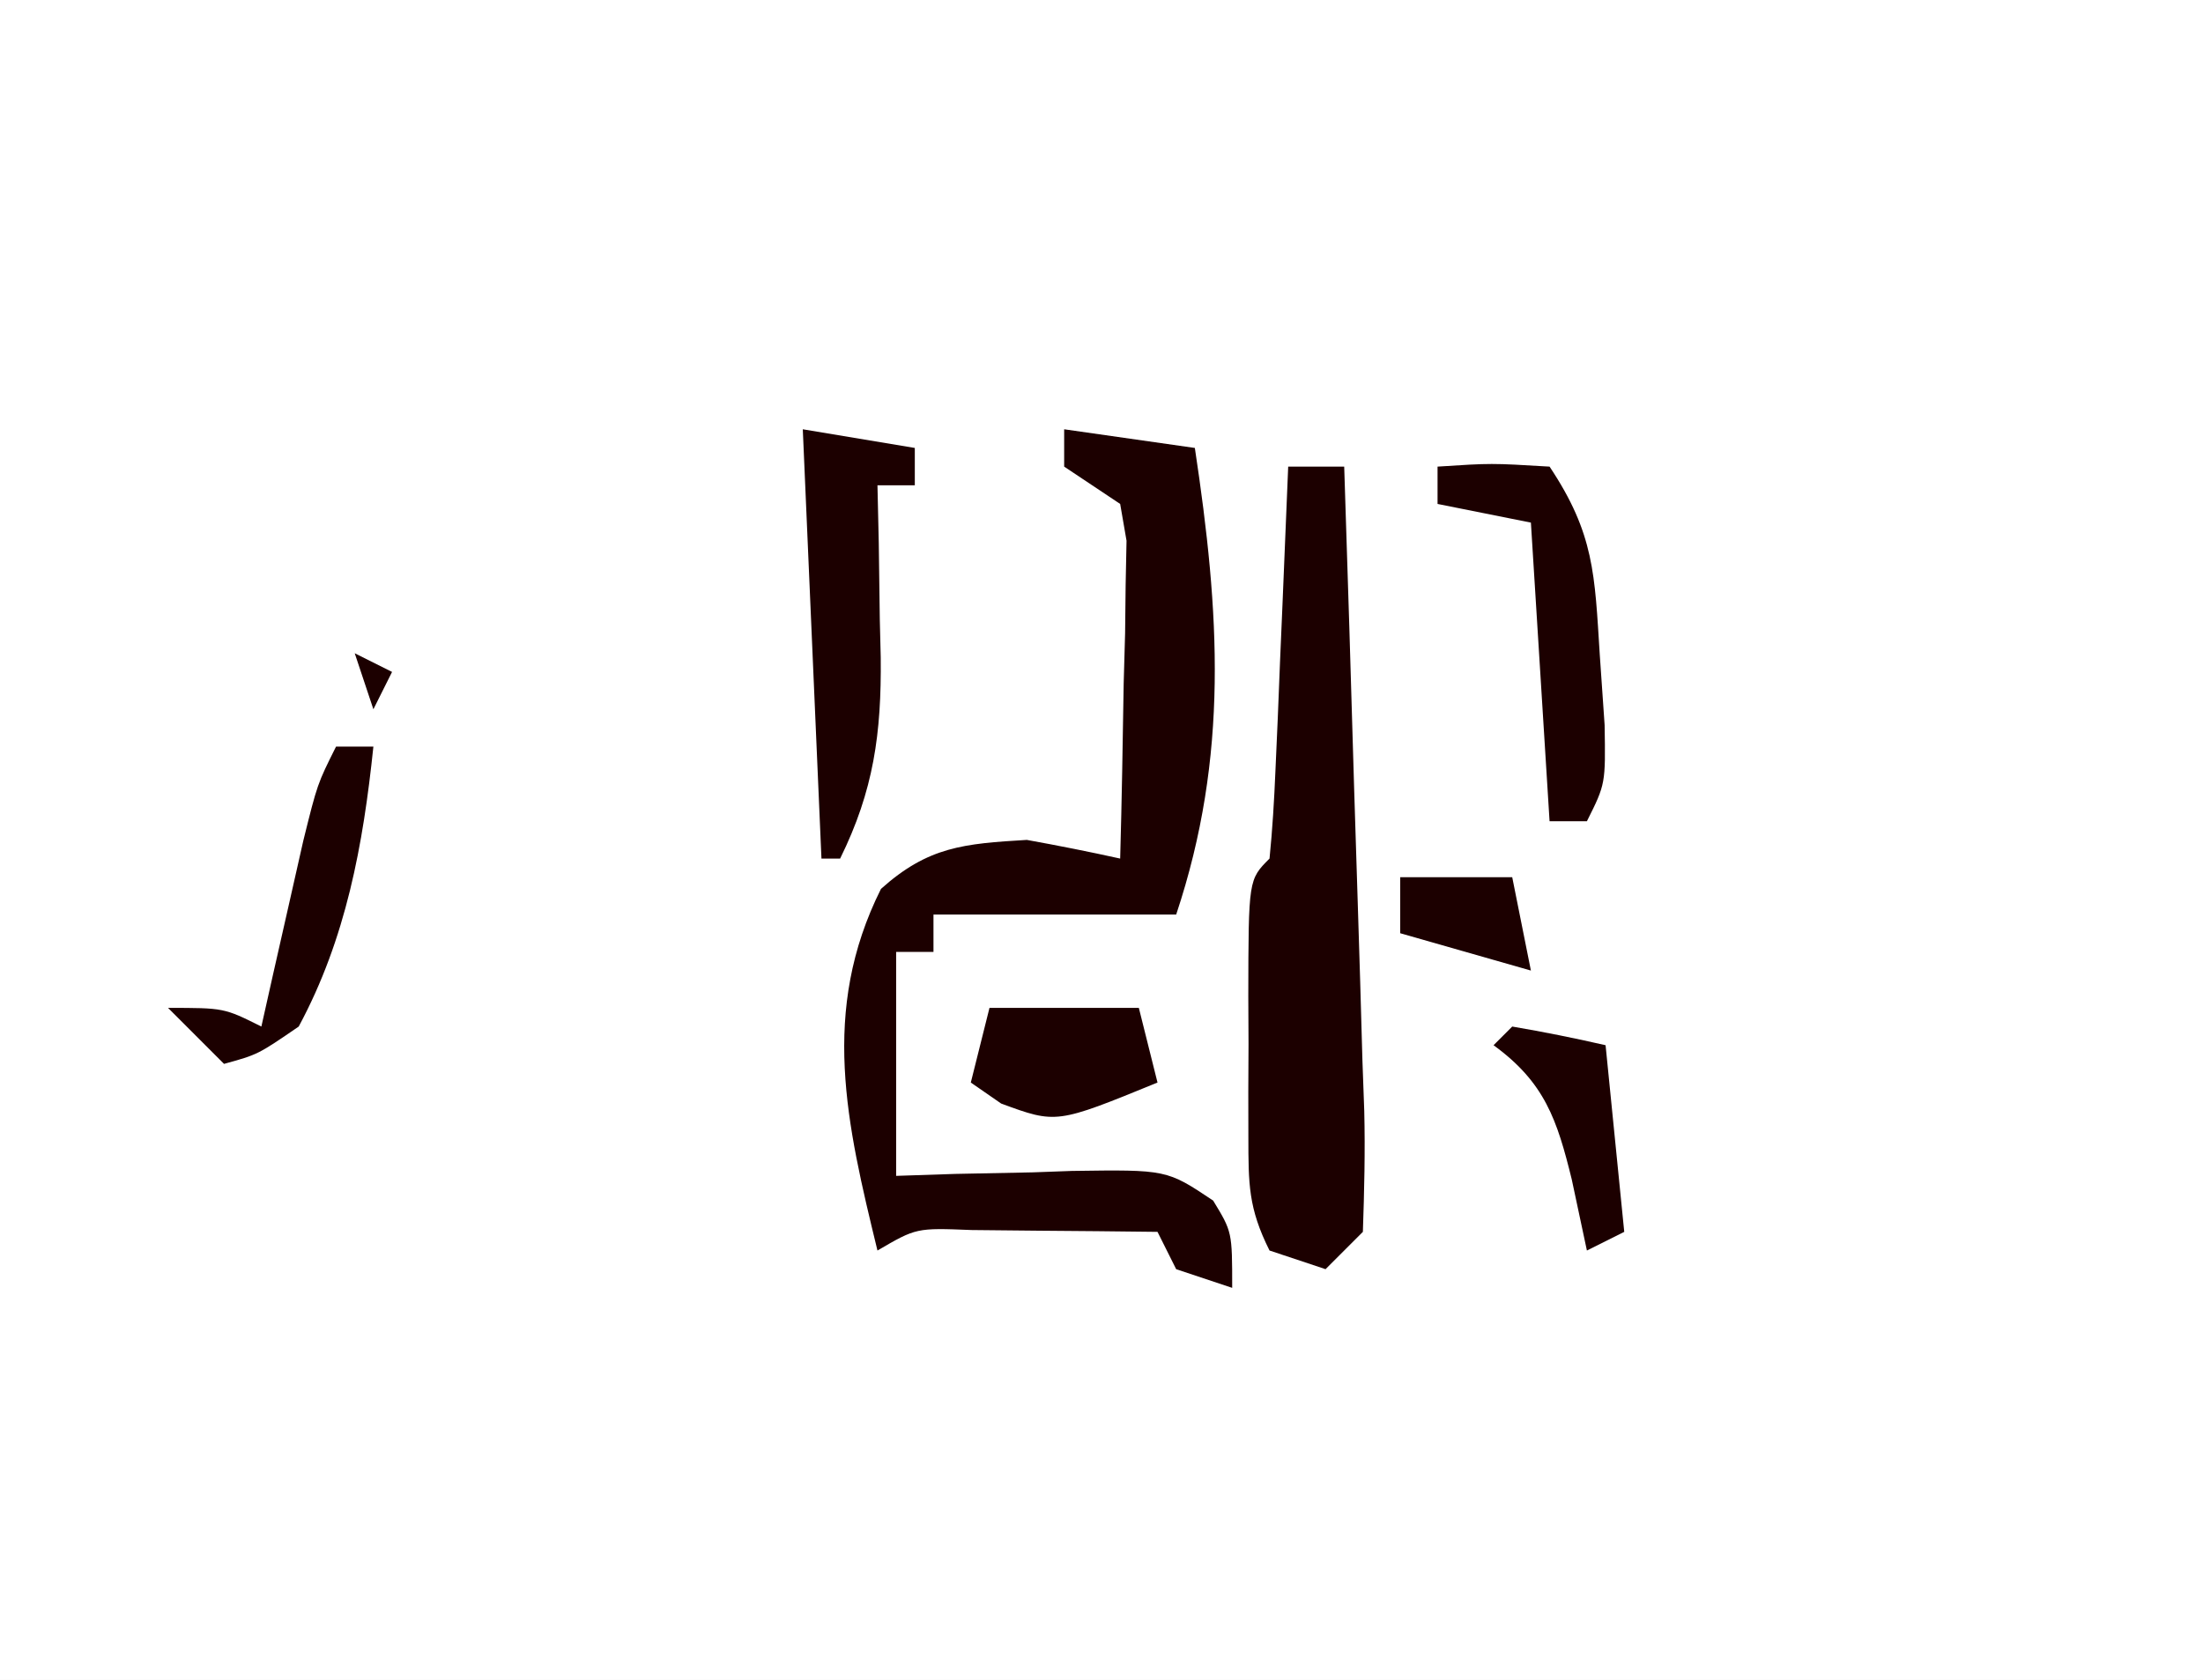
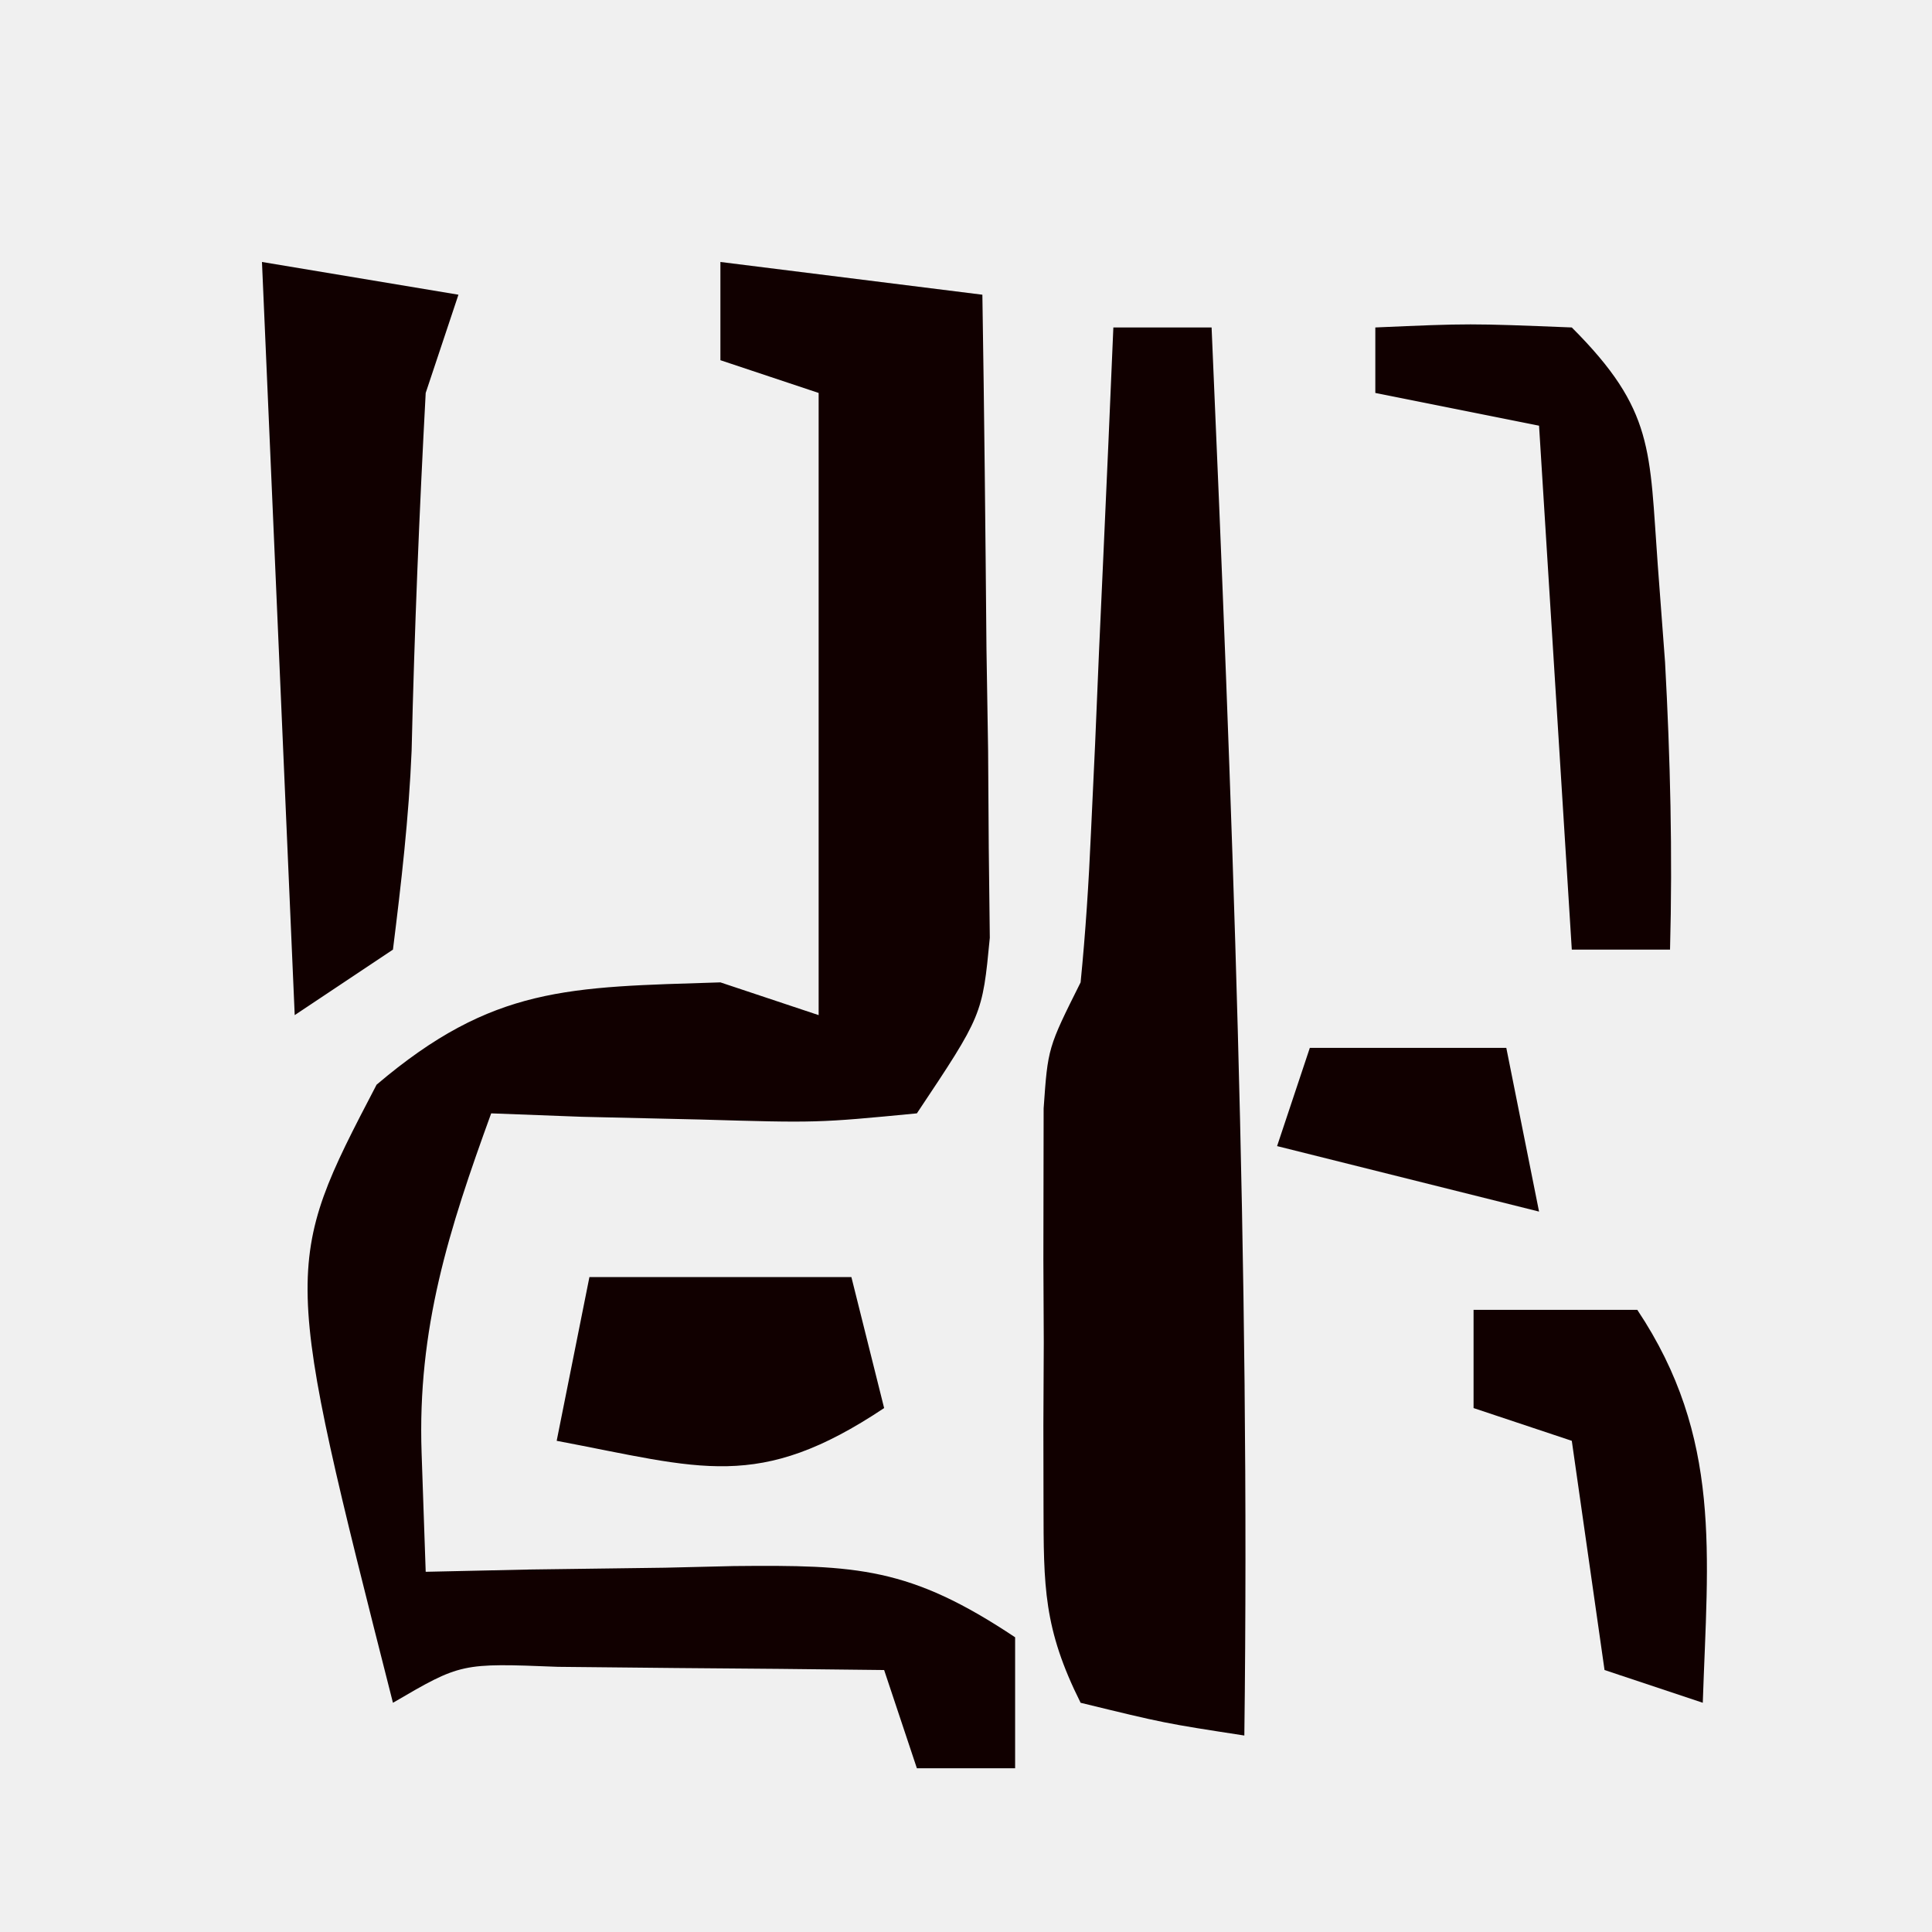
- <svg xmlns="http://www.w3.org/2000/svg" width="118" height="90">
-   <path fill="#FFF" d="M0 0h118v90H0z" />
-   <path fill="#1C0000" d="m57 23 7 1c1.327 8.79 1.841 16.477-1 25H50v2h-2v12l3.176-.105q2.069-.043 4.136-.083l2.092-.076c5.091-.073 5.091-.073 7.576 1.588C66 66 66 66 66 69l-3-1-1-2q-3.187-.04-6.375-.062l-3.586-.036C49.081 65.785 49.081 65.785 47 67c-1.65-6.777-3.087-12.826.188-19.375C49.72 45.353 51.638 45.202 55 45c1.672.303 3.34.632 5 1 .087-3.125.14-6.25.188-9.375l.076-2.695.029-2.578.048-2.38L60 27l-3-2zM69 25h3q.287 8.703.537 17.407.088 2.963.187 5.925c.094 2.834.174 5.669.253 8.504l.097 2.686c.053 2.159 0 4.32-.074 6.478l-2 2-3-1c-1.14-2.279-1.129-3.568-1.133-6.098l-.004-2.427.012-2.538-.012-2.548c.01-6.262.01-6.262 1.137-7.389.157-1.56.25-3.125.316-4.691l.127-2.862.12-3.01.13-3.021q.16-3.708.307-7.416M77 25c2.875-.187 2.875-.187 6 0 2.4 3.6 2.417 5.777 2.688 10.063l.261 3.785C86 42 86 42 85 44h-2l-1-16-5-1zM43 23l6 1v2h-2l.07 3.105q.029 2.042.055 4.082l.05 2.042C47.216 39.289 46.8 42.35 45 46h-1z" />
-   <path fill="#1C0000" d="M53 54h8l1 4c-5.415 2.215-5.415 2.215-8.375 1.125L52 58zM18 40h2c-.549 5.267-1.462 10.288-4 15-2.187 1.5-2.187 1.5-4 2l-3-3c3 0 3 0 5 1l.621-2.773.816-3.602.81-3.586C17 42 17 42 18 40M81 55q2.514.428 5 1l1 10-2 1-.812-3.812C83.405 60.006 82.747 57.998 80 56zM75 47h6l1 5-7-2zM19 35l2 1-1 2z" />
+ <svg xmlns="http://www.w3.org/2000/svg" width="59" height="59">
+   <path fill="#100" d="m22 8 8 1c.058 3.604.094 7.208.125 10.813l.05 3.103.02 2.979.032 2.745C30 31 30 31 28 34c-3.04.293-3.04.293-6.625.188l-3.602-.083L15 34c-1.297 3.565-2.256 6.57-2.125 10.375L13 48l3.176-.07q2.069-.029 4.137-.055c.69-.017 1.38-.034 2.091-.05 3.767-.037 5.38.031 8.596 2.175v4h-3l-1-3q-3.187-.04-6.375-.062l-3.586-.036C14.081 50.785 14.081 50.785 12 52c-3.388-13.34-3.388-13.34-.5-18.875 3.554-3.02 5.862-2.978 10.5-3.125l3 1V12l-3-1zM34 10h3c.622 14.338 1.18 28.647 1 43-2.437-.375-2.437-.375-5-1-1.135-2.27-1.129-3.543-1.133-6.062l-.004-2.415.012-2.523-.012-2.523.004-2.414.004-2.215C32 32 32 32 33 30c.151-1.52.249-3.045.316-4.57l.127-2.715.12-2.84.13-2.863q.16-3.506.307-7.012M8 8l6 1-1 3c-.195 3.643-.345 7.28-.43 10.928-.084 2.031-.318 4.055-.57 6.072l-3 2zM42 10c2.875-.125 2.875-.125 6 0 2.528 2.528 2.366 3.741 2.625 7.25l.223 2.973c.16 2.931.231 5.842.152 8.777h-3l-1-16-5-1z" />
+   <path fill="#100" d="M18 39h8l1 4c-3.85 2.567-5.586 1.833-10 1zM45 40h5c2.6 3.9 2.15 7.474 2 12l-3-1-1-7-3-1zM40 32h6l1 5-8-2z" />
</svg>
